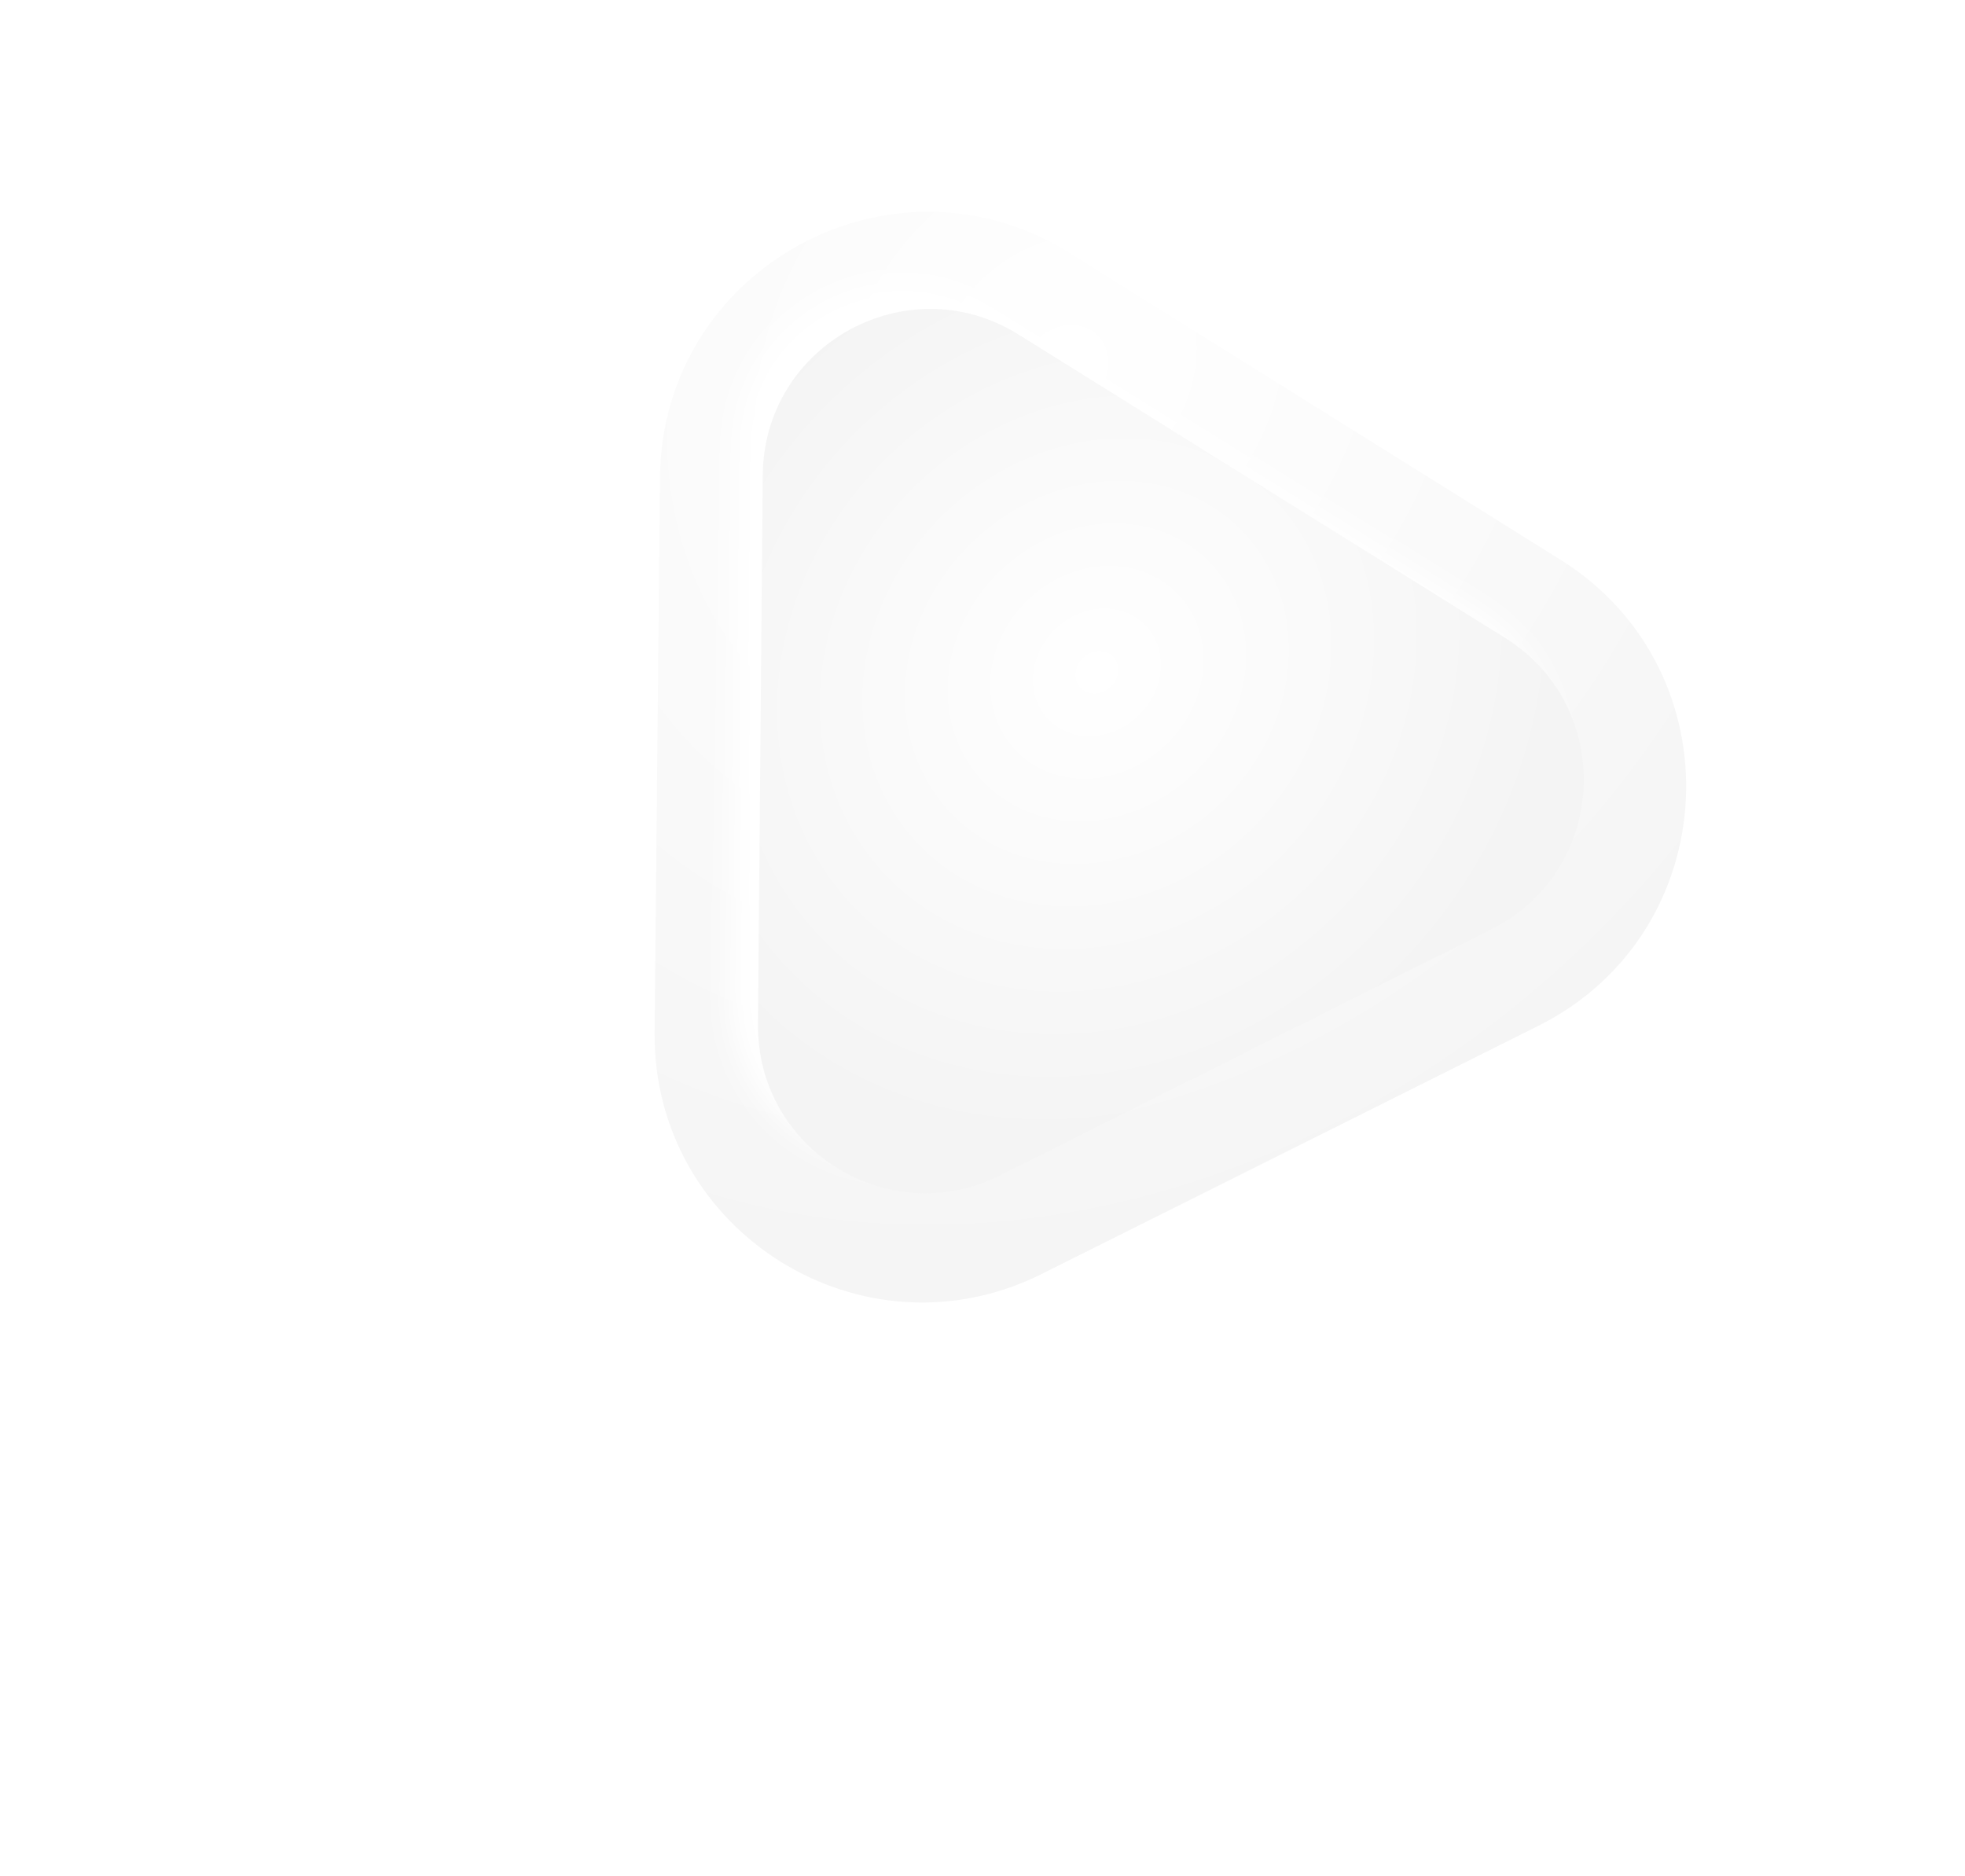
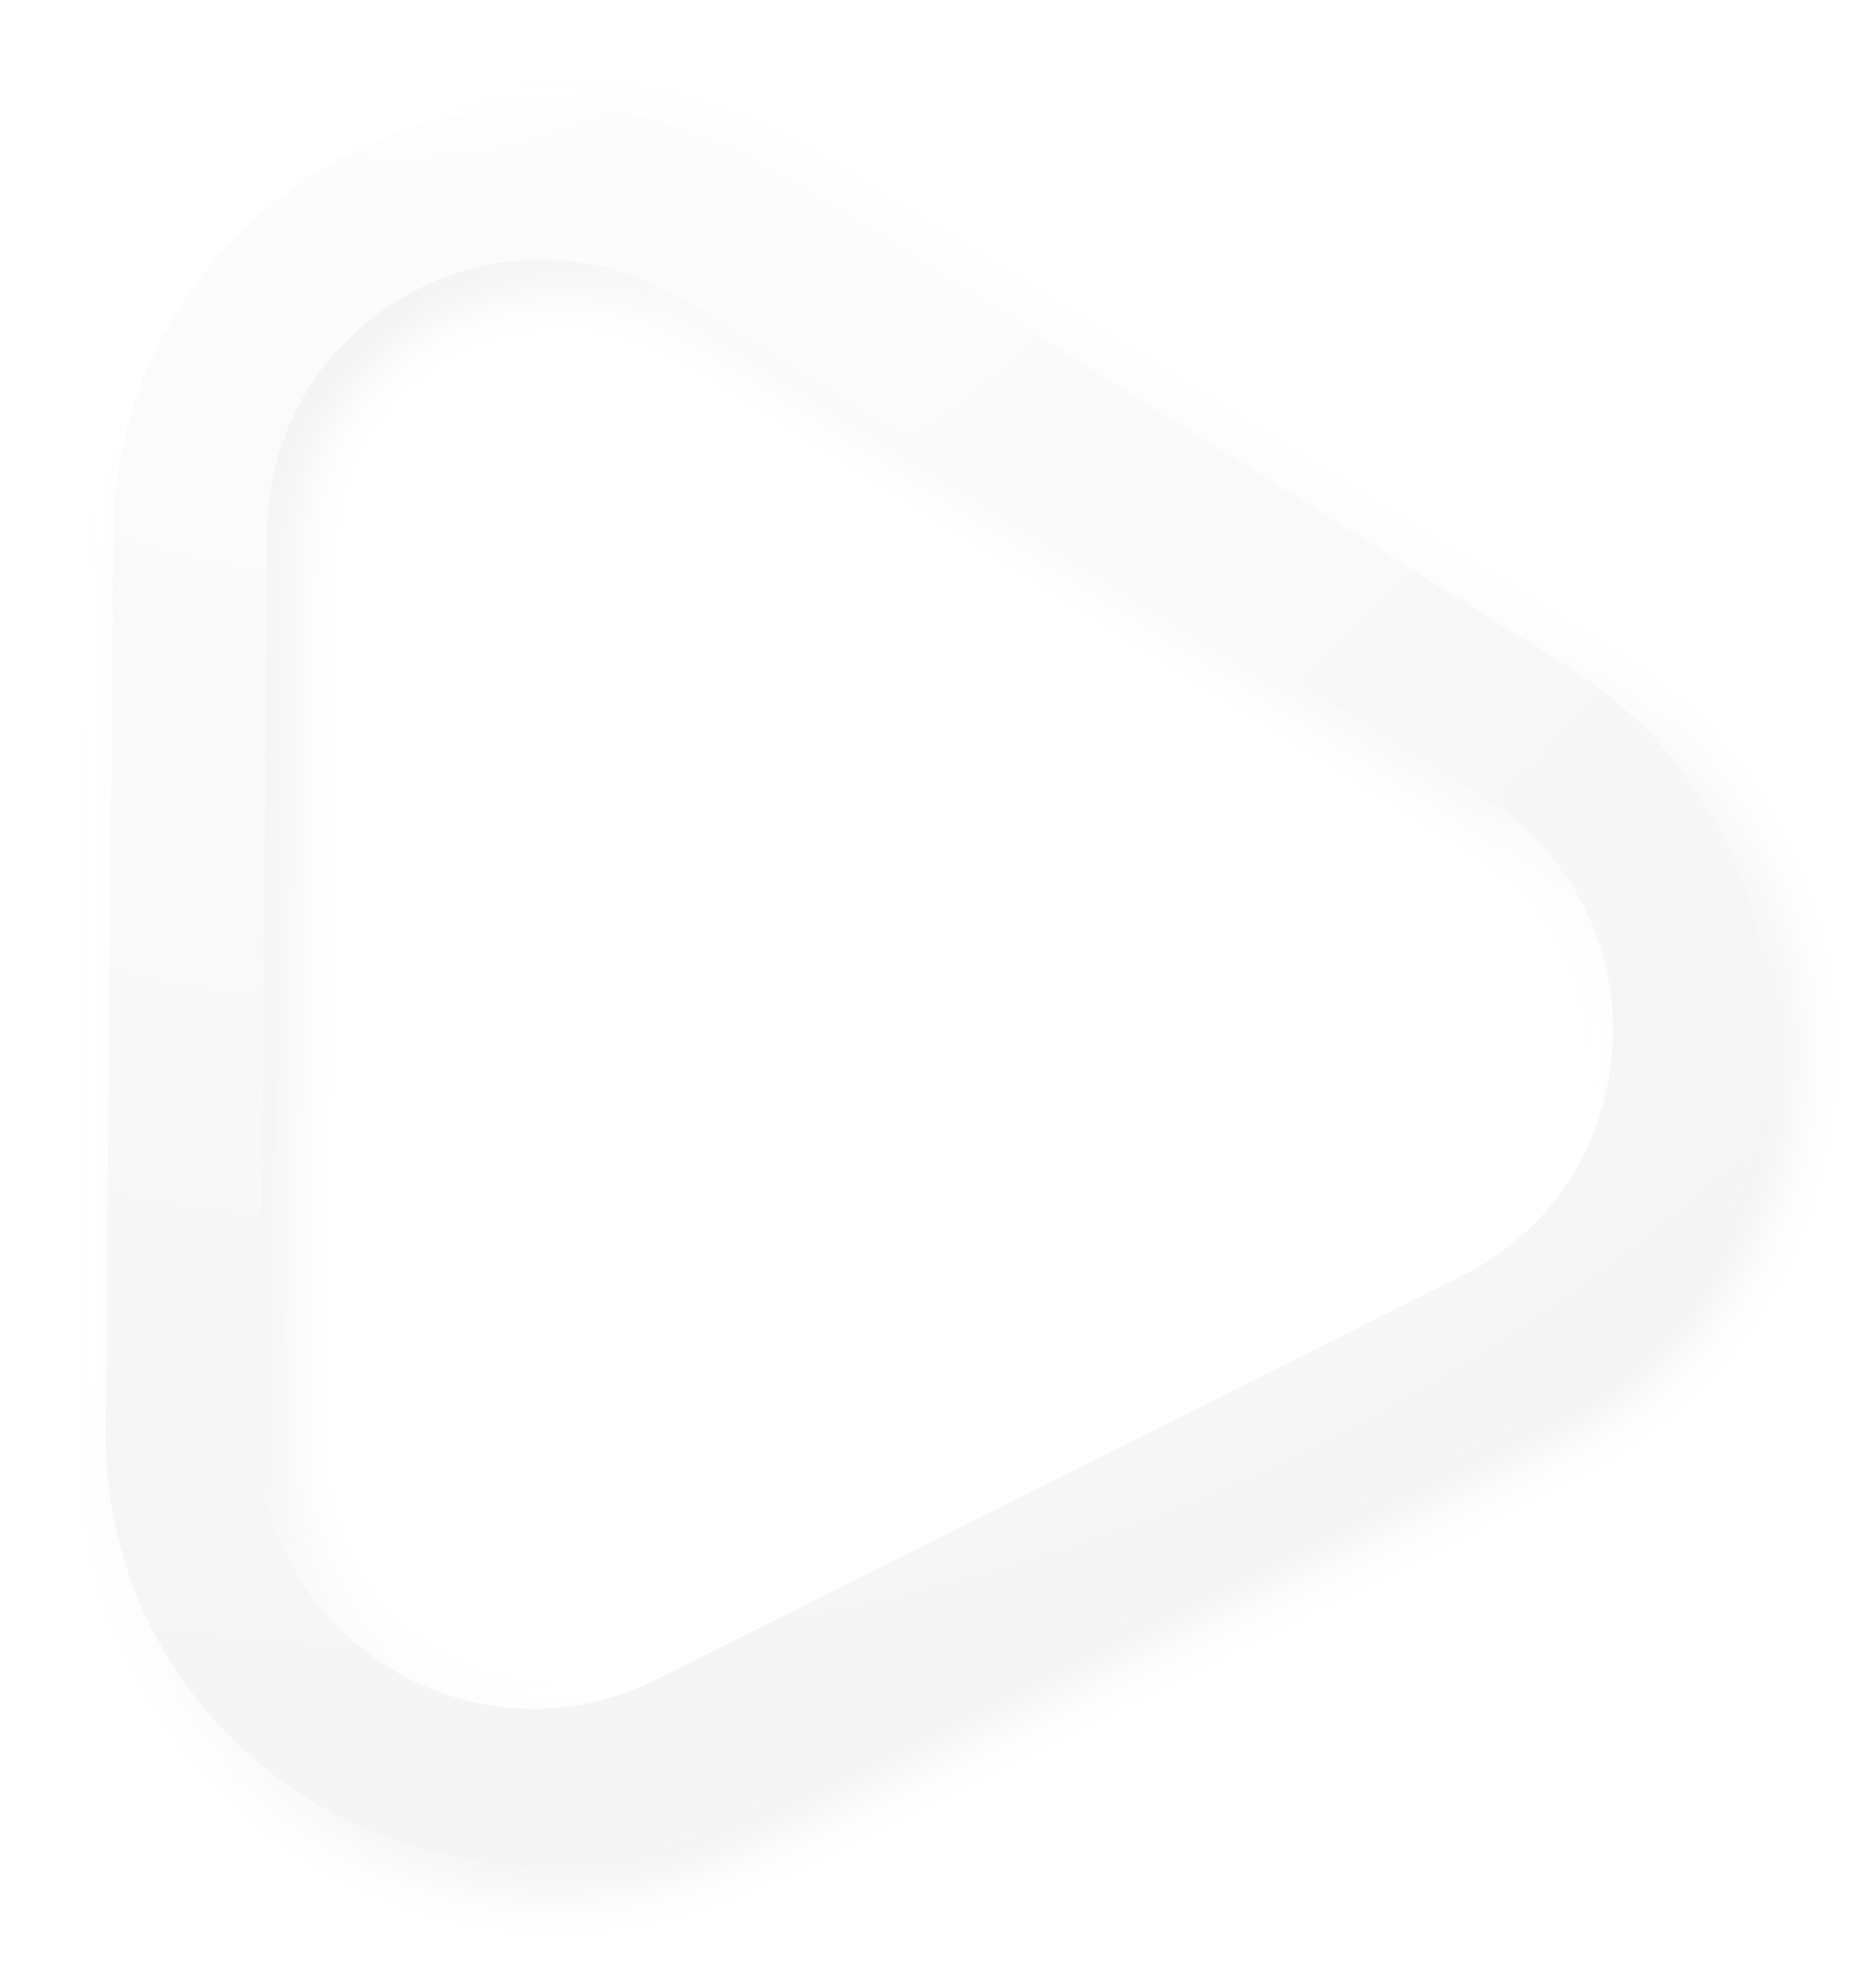
- <svg xmlns="http://www.w3.org/2000/svg" width="917.956" height="876.411" viewBox="0 0 917.956 876.411">
+ <svg xmlns="http://www.w3.org/2000/svg" xmlns:xlink="http://www.w3.org/1999/xlink" width="532.714" height="560" viewBox="0 0 532.714 560">
  <defs>
-     <radialGradient id="radial-gradient" cx="0.703" cy="0.898" r="0.951" gradientTransform="matrix(0.995, 0.098, -0.127, 1.286, 0.125, -0.33)" gradientUnits="objectBoundingBox">
+     <radialGradient id="radial-gradient" cx="0.25" cy="0.146" r="1.166" gradientTransform="matrix(-0.13, -0.992, 1.065, -0.139, 0.127, 0.415)" gradientUnits="objectBoundingBox">
      <stop offset="0" stop-color="#fff" />
      <stop offset="1" stop-color="#f2f2f2" />
    </radialGradient>
-     <radialGradient id="radial-gradient-2" cx="0.543" cy="0.692" r="0.492" gradientTransform="matrix(0.992, 0.123, -0.154, 1.237, 0.115, -0.229)" gradientUnits="objectBoundingBox">
-       <stop offset="0" stop-color="#fff" />
-       <stop offset="1" stop-color="#f4f4f4" />
-     </radialGradient>
-     <filter id="Polygon_17" x="89.654" y="50.955" width="738.152" height="706.501" filterUnits="userSpaceOnUse">
-       <feOffset dx="-13" dy="-13" input="SourceAlpha" />
-       <feGaussianBlur stdDeviation="6.5" result="blur" />
-       <feFlood flood-color="#fff" />
+     <filter id="Subtraction_4" x="12" y="12" width="520.714" height="548" filterUnits="userSpaceOnUse">
+       <feOffset dx="6" dy="6" input="SourceAlpha" />
+       <feGaussianBlur stdDeviation="8" result="blur" />
+       <feFlood flood-opacity="0.059" />
      <feComposite operator="in" in2="blur" />
      <feComposite in="SourceGraphic" />
    </filter>
+     <radialGradient id="radial-gradient-2" cx="0.167" cy="-0.262" r="1.636" gradientTransform="matrix(0.979, 0.203, -0.193, 0.931, -0.047, -0.052)" xlink:href="#radial-gradient" />
+     <filter id="Subtraction_5" x="0" y="0" width="520.714" height="548" filterUnits="userSpaceOnUse">
+       <feOffset dx="-6" dy="-6" input="SourceAlpha" />
+       <feGaussianBlur stdDeviation="8" result="blur-2" />
+       <feFlood flood-color="#fff" />
+       <feComposite operator="in" in2="blur-2" />
+       <feComposite in="SourceGraphic" />
+     </filter>
  </defs>
-   <g id="Group_168" data-name="Group 168" transform="translate(124.748 -141.887)">
-     <path id="Polygon_16" data-name="Polygon 16" d="M251.551,174.406c48.747-79.722,164.54-79.722,213.287,0L600.082,395.586C651.013,478.88,591.069,585.8,493.439,585.8H222.95c-97.631,0-157.574-106.916-106.643-190.209Z" transform="matrix(-0.848, -0.53, 0.53, -0.848, 482.784, 1018.297)" fill="url(#radial-gradient)" />
-     <g transform="matrix(1, 0, 0, 1, -124.75, 141.89)" filter="url(#Polygon_17)">
-       <path id="Polygon_17-2" data-name="Polygon 17" d="M206.276,108.821c30.419-49.744,102.67-49.744,133.089,0l133.7,218.635c31.783,51.975-5.622,118.692-66.544,118.692H139.125c-60.922,0-98.327-66.717-66.544-118.692Z" transform="matrix(-0.85, -0.53, 0.53, -0.85, 584.88, 750.96)" fill="url(#radial-gradient-2)" />
+   <g id="Group_206" data-name="Group 206" transform="translate(-144.949 -214.764)">
+     <g transform="matrix(1, 0, 0, 1, 144.95, 214.76)" filter="url(#Subtraction_4)">
+       <path id="Subtraction_4-2" data-name="Subtraction 4" d="M122.691,500h-.009a121.186,121.186,0,0,1-24.435-2.5,123.47,123.47,0,0,1-23.173-7.23,124.714,124.714,0,0,1-39.858-26.981,122.658,122.658,0,0,1-14.709-17.954A120.683,120.683,0,0,1,9.349,424.581,122.381,122.381,0,0,1,0,376.122L2.226,121.766A122.457,122.457,0,0,1,12.76,72.615,120.258,120.258,0,0,1,24.639,51.858,122.45,122.45,0,0,1,40.092,34.105,124.833,124.833,0,0,1,101.644,2.3a121.72,121.72,0,0,1,23.5-2.3,119.807,119.807,0,0,1,32.685,4.544,124.672,124.672,0,0,1,31.932,14.219l225.2,140.419a124.777,124.777,0,0,1,26.422,21.975,119.832,119.832,0,0,1,18.357,26.767,124.155,124.155,0,0,1-5.619,120.612,119.828,119.828,0,0,1-20.766,24.945A124.774,124.774,0,0,1,405,372.9L177.581,486.845a125.155,125.155,0,0,1-27.367,9.957A120.511,120.511,0,0,1,122.691,500ZM123.88,43.585a77.327,77.327,0,0,0-14.925,1.464,78.925,78.925,0,0,0-14.243,4.244A79.413,79.413,0,0,0,69.861,65.248a77.769,77.769,0,0,0-9.814,11.275A76.375,76.375,0,0,0,52.5,89.707a77.778,77.778,0,0,0-6.69,31.219L43.588,376.857a77.731,77.731,0,0,0,5.936,30.778,76.65,76.65,0,0,0,7.087,13.181,77.913,77.913,0,0,0,9.343,11.4,78.956,78.956,0,0,0,40.033,21.728,76.433,76.433,0,0,0,33.006-.442,79.464,79.464,0,0,0,17.38-6.323L385.2,332.546a79.244,79.244,0,0,0,18.008-12.336,76.108,76.108,0,0,0,13.19-15.843,78.858,78.858,0,0,0,3.57-76.608,76.11,76.11,0,0,0-11.66-17A79.247,79.247,0,0,0,391.53,196.8L164.923,55.5a79.195,79.195,0,0,0-20.279-9.031,76.062,76.062,0,0,0-20.757-2.887Z" transform="translate(30 30)" fill="url(#radial-gradient)" />
+     </g>
+     <g transform="matrix(1, 0, 0, 1, 144.95, 214.76)" filter="url(#Subtraction_5)">
+       <path id="Subtraction_5-2" data-name="Subtraction 5" d="M122.691,500h-.009a121.186,121.186,0,0,1-24.435-2.5,123.47,123.47,0,0,1-23.173-7.23,124.714,124.714,0,0,1-39.858-26.981,122.658,122.658,0,0,1-14.709-17.954A120.683,120.683,0,0,1,9.349,424.581,122.381,122.381,0,0,1,0,376.122L2.226,121.766A122.457,122.457,0,0,1,12.76,72.615,120.258,120.258,0,0,1,24.639,51.858,122.45,122.45,0,0,1,40.092,34.105,124.833,124.833,0,0,1,101.644,2.3a121.72,121.72,0,0,1,23.5-2.3,119.807,119.807,0,0,1,32.685,4.544,124.672,124.672,0,0,1,31.932,14.219l225.2,140.419a124.777,124.777,0,0,1,26.422,21.975,119.832,119.832,0,0,1,18.357,26.767,124.155,124.155,0,0,1-5.619,120.612,119.828,119.828,0,0,1-20.766,24.945A124.774,124.774,0,0,1,405,372.9L177.581,486.845a125.155,125.155,0,0,1-27.367,9.957A120.511,120.511,0,0,1,122.691,500ZM123.88,43.585a77.327,77.327,0,0,0-14.925,1.464,78.925,78.925,0,0,0-14.243,4.244A79.413,79.413,0,0,0,69.861,65.248a77.769,77.769,0,0,0-9.814,11.275A76.375,76.375,0,0,0,52.5,89.707a77.778,77.778,0,0,0-6.69,31.219L43.588,376.857a77.731,77.731,0,0,0,5.936,30.778,76.65,76.65,0,0,0,7.087,13.181,77.913,77.913,0,0,0,9.343,11.4,78.956,78.956,0,0,0,40.033,21.728,76.433,76.433,0,0,0,33.006-.442,79.464,79.464,0,0,0,17.38-6.323L385.2,332.546a79.244,79.244,0,0,0,18.008-12.336,76.108,76.108,0,0,0,13.19-15.843,78.858,78.858,0,0,0,3.57-76.608,76.11,76.11,0,0,0-11.66-17A79.247,79.247,0,0,0,391.53,196.8L164.923,55.5a79.195,79.195,0,0,0-20.279-9.031,76.062,76.062,0,0,0-20.757-2.887Z" transform="translate(30 30)" fill="url(#radial-gradient-2)" />
    </g>
  </g>
</svg>
